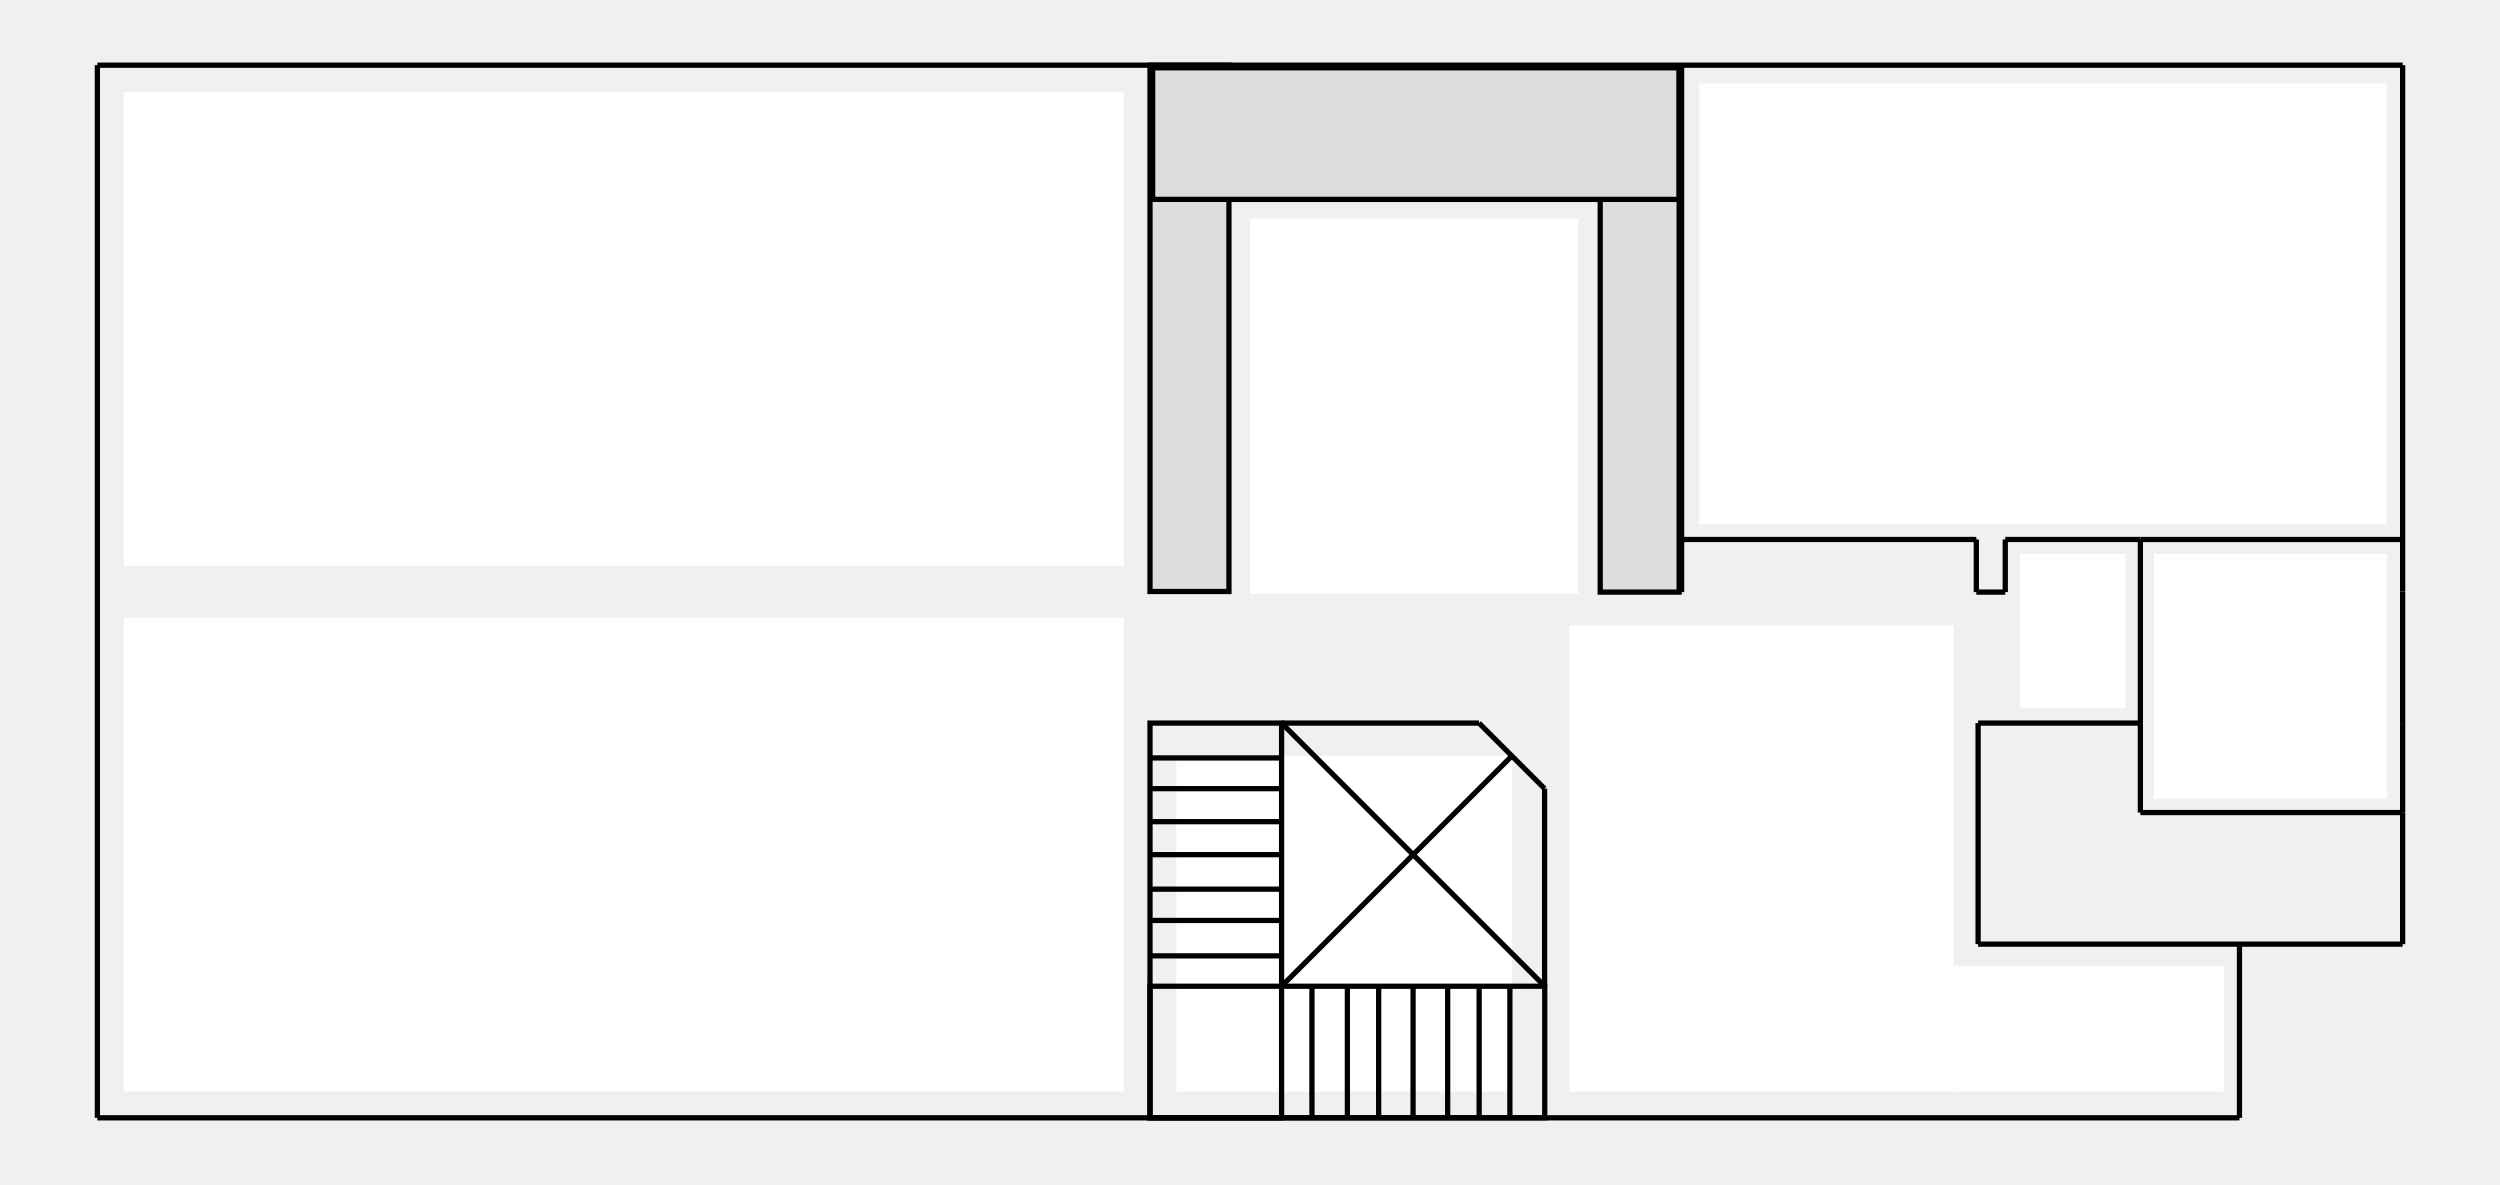
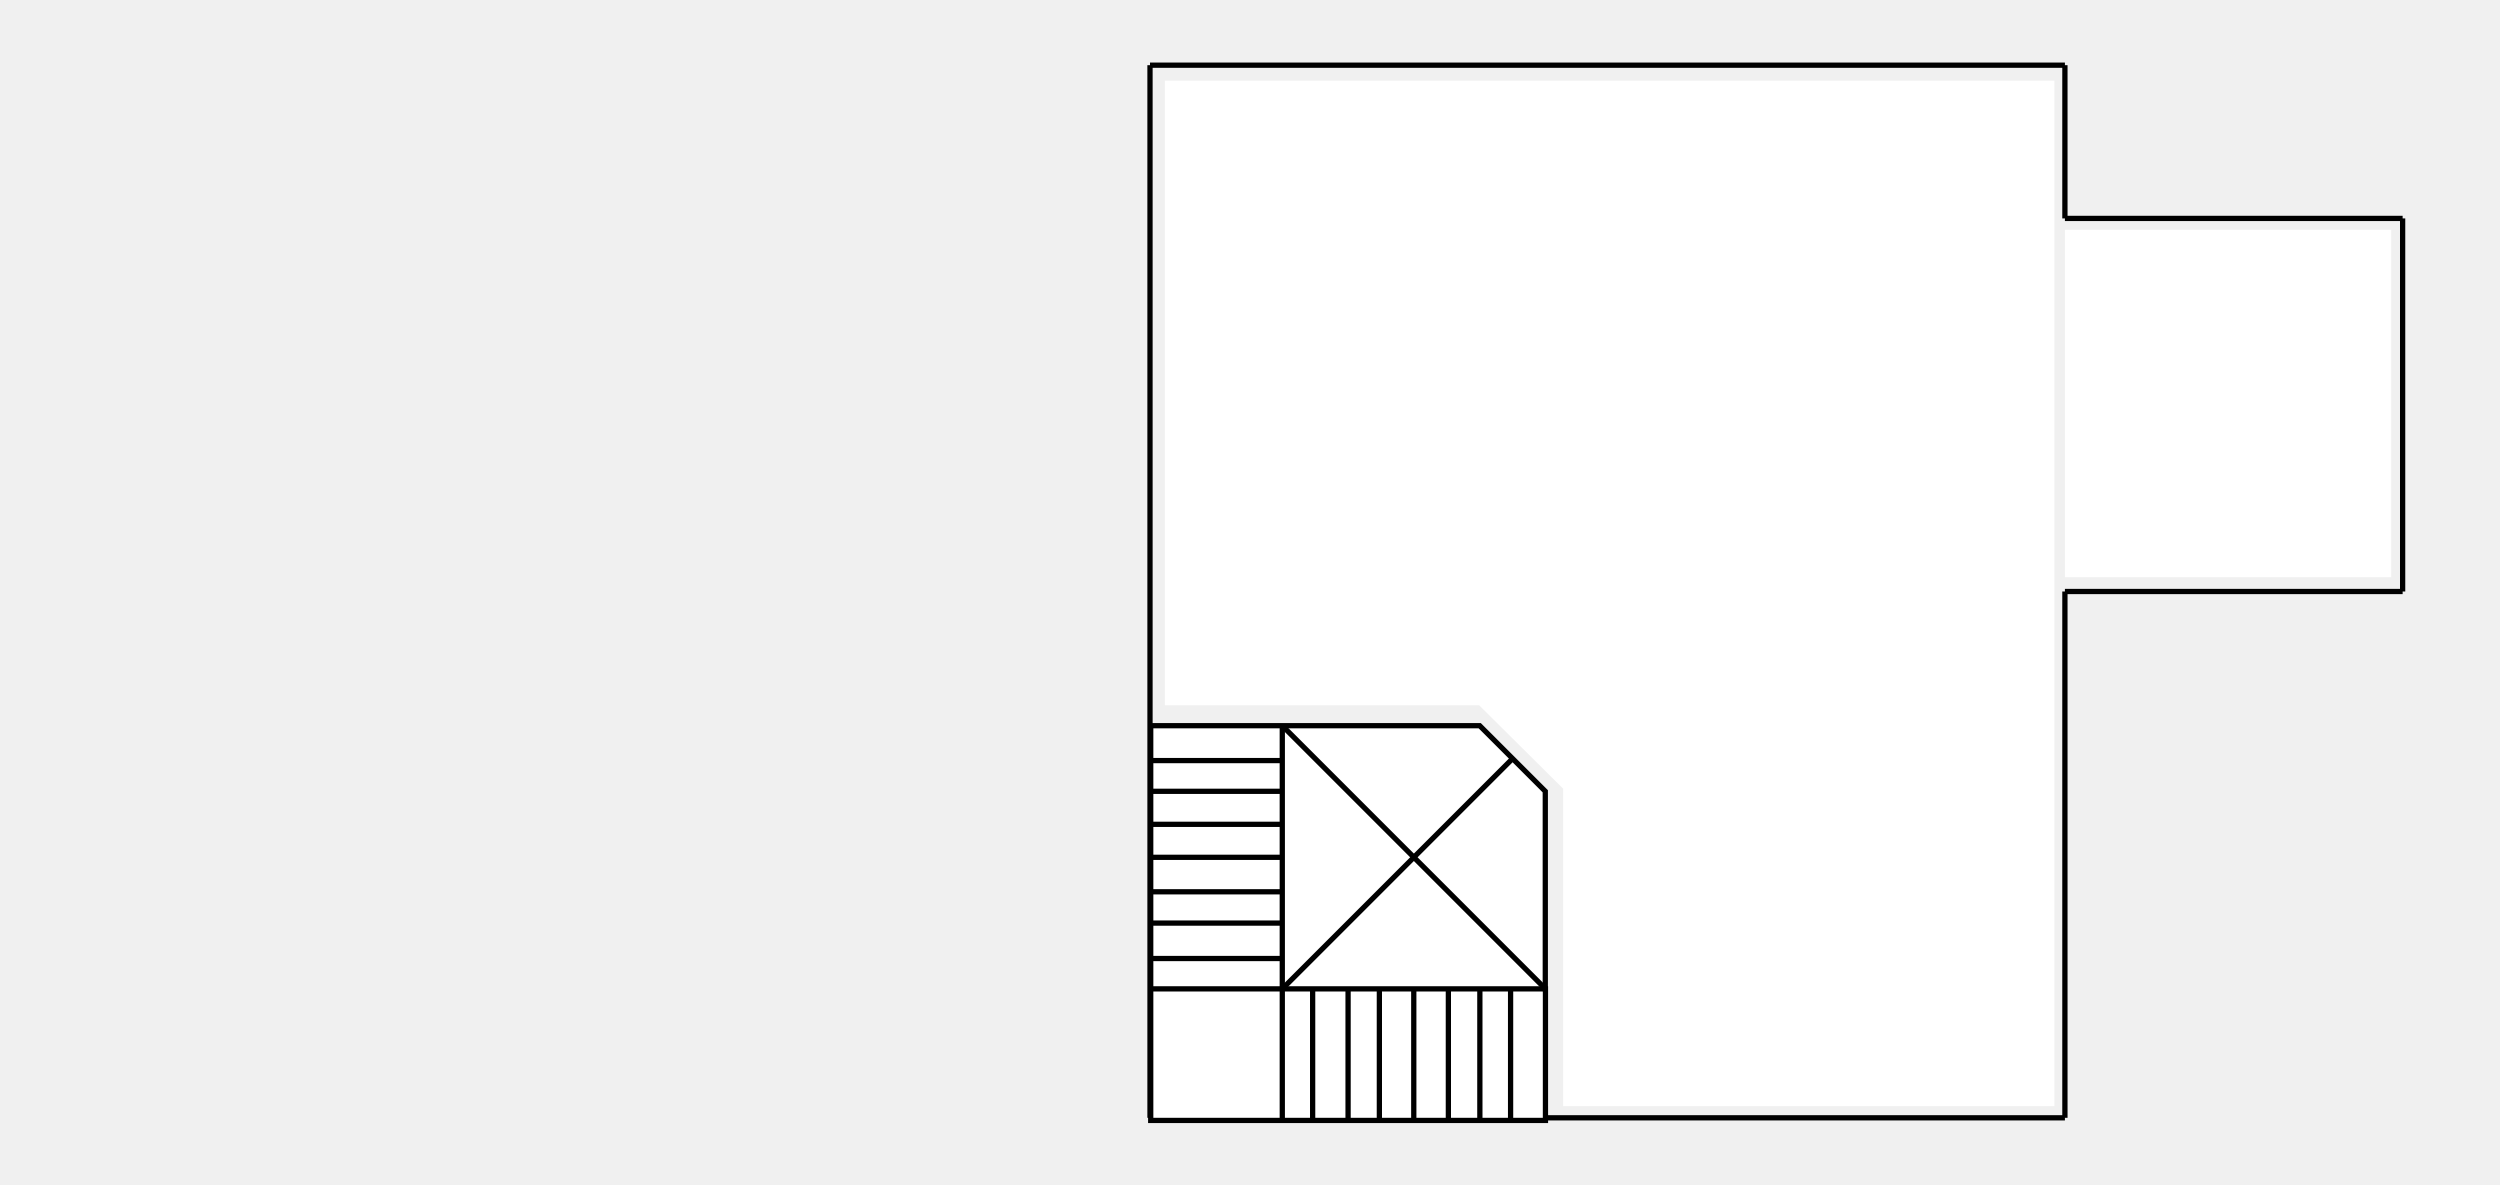
<svg xmlns="http://www.w3.org/2000/svg" version="1.1" id="loft" x="0px" y="0px" width="475px" height="225px" viewBox="0 0 475 225" enable-background="new 0 0 475 225" xml:space="preserve">
-   <line fill="none" stroke="#000000" stroke-miterlimit="10" x1="319.501" y1="112.5" x2="319.501" y2="102.501" />
-   <line fill="none" stroke="#000000" stroke-miterlimit="10" x1="18.5" y1="12.385" x2="18.5" y2="212.385" />
-   <line fill="none" stroke="#000000" stroke-miterlimit="10" x1="18.5" y1="212.385" x2="425.5" y2="212.385" />
-   <line fill="none" stroke="#000000" stroke-miterlimit="10" x1="425.5" y1="212.385" x2="425.5" y2="179.385" />
-   <g>
-     <rect x="218.5" y="12.385" fill="#DDDDDD" stroke="#000000" stroke-miterlimit="10" width="15" height="100" />
-     <rect x="304.039" y="12.5" fill="#DDDDDD" stroke="#000000" stroke-miterlimit="10" width="15" height="100" />
-     <rect x="219" y="12.886" fill="#DDDDDD" stroke="#000000" stroke-miterlimit="10" width="100" height="25" />
+   <line fill="none" stroke="#000000" stroke-miterlimit="10" x1="218.5" y1="12.385" x2="218.5" y2="212.385" />
+   <line fill="none" stroke="#000000" stroke-miterlimit="10" x1="218.5" y1="212.385" x2="392.333" y2="212.385" />
+   <line fill="none" stroke="#000000" stroke-miterlimit="10" x1="392.333" y1="212.385" x2="392.333" y2="112.385" />
+   <line fill="none" stroke="#000000" stroke-miterlimit="10" x1="392.333" y1="112.385" x2="456.5" y2="112.385" />
+   <line fill="none" stroke="#000000" stroke-miterlimit="10" x1="456.5" y1="112.385" x2="456.5" y2="41.5" />
+   <line fill="none" stroke="#000000" stroke-miterlimit="10" x1="392.333" y1="12.385" x2="218.5" y2="12.385" />
+   <rect id="stairs" x="223.5" y="143.615" fill="#FFFFFF" width="63.771" height="63.771" />
+   <line fill="none" stroke="#000000" stroke-miterlimit="10" x1="392.333" y1="12.385" x2="392.333" y2="41.5" />
+   <line fill="none" stroke="#000000" stroke-miterlimit="10" x1="392.333" y1="41.5" x2="456.5" y2="41.5" />
+   <polygon id="office" fill="#FFFFFF" points="390.33,15.33 390.33,210.17 297,210.17 297,149.85 281.04,134 221.33,134 221.33,15.33   " />
+   <rect id="reading-nook" x="392.333" y="43.667" fill="#FFFFFF" width="62.001" height="66" />
+   <g id="gfx-stairs">
+     <polygon id="stairs" fill="#FFFFFF" stroke="#000000" stroke-miterlimit="10" points="293.636,187.885 293.636,212.885    218.636,212.885 218.636,137.885 281.146,137.885 293.605,150.346 293.605,187.885  " />
+     <line fill="none" stroke="#000000" stroke-miterlimit="10" x1="243.634" y1="137.887" x2="293.634" y2="187.889" />
+     <line fill="none" stroke="#000000" stroke-miterlimit="10" x1="243.634" y1="187.887" x2="287.403" y2="144.117" />
+     <line fill="none" stroke="#000000" stroke-miterlimit="10" x1="268.618" y1="187.887" x2="268.618" y2="212.887" />
+     <line fill="none" stroke="#000000" stroke-miterlimit="10" x1="256.135" y1="187.889" x2="256.135" y2="212.887" />
+     <line fill="none" stroke="#000000" stroke-miterlimit="10" x1="243.634" y1="162.889" x2="218.634" y2="162.889" />
+     <line fill="none" stroke="#000000" stroke-miterlimit="10" x1="243.634" y1="175.387" x2="218.634" y2="175.387" />
+     <line fill="none" stroke="#000000" stroke-miterlimit="10" x1="243.634" y1="169.441" x2="218.634" y2="169.441" />
+     <line fill="none" stroke="#000000" stroke-miterlimit="10" x1="243.634" y1="182.117" x2="218.634" y2="182.117" />
+     <line fill="none" stroke="#000000" stroke-miterlimit="10" x1="243.634" y1="150.348" x2="218.634" y2="150.348" />
+     <line fill="none" stroke="#000000" stroke-miterlimit="10" x1="243.634" y1="156.621" x2="218.634" y2="156.621" />
+     <line fill="none" stroke="#000000" stroke-miterlimit="10" x1="243.634" y1="144.51" x2="218.634" y2="144.51" />
+     <line fill="none" stroke="#000000" stroke-miterlimit="10" x1="249.403" y1="187.887" x2="249.403" y2="212.887" />
+     <line fill="none" stroke="#000000" stroke-miterlimit="10" x1="262.079" y1="187.887" x2="262.079" y2="212.887" />
+     <line fill="none" stroke="#000000" stroke-miterlimit="10" x1="281.173" y1="187.887" x2="281.173" y2="212.887" />
+     <line fill="none" stroke="#000000" stroke-miterlimit="10" x1="287.011" y1="188.119" x2="287.011" y2="213.117" />
+     <line fill="none" stroke="#000000" stroke-miterlimit="10" x1="275.19" y1="187.887" x2="275.19" y2="212.887" />
+     <line fill="none" stroke="#000000" stroke-miterlimit="10" x1="293.636" y1="187.885" x2="218.636" y2="187.885" />
+     <line fill="none" stroke="#000000" stroke-miterlimit="10" x1="243.634" y1="137.887" x2="243.634" y2="212.887" />
  </g>
-   <line fill="none" stroke="#000000" stroke-miterlimit="10" x1="406.671" y1="137.385" x2="406.671" y2="102.501" />
-   <g>
-     <line fill="none" stroke="#000000" stroke-miterlimit="10" x1="375.841" y1="137.385" x2="375.841" y2="179.385" />
-     <line fill="none" stroke="#000000" stroke-miterlimit="10" x1="375.841" y1="179.385" x2="456.5" y2="179.385" />
-     <line fill="none" stroke="#000000" stroke-miterlimit="10" x1="456.5" y1="179.385" x2="456.5" y2="154.385" />
-     <line fill="none" stroke="#000000" stroke-miterlimit="10" x1="406.671" y1="137.385" x2="375.841" y2="137.385" />
-     <line fill="none" stroke="#000000" stroke-miterlimit="10" x1="456.5" y1="154.385" x2="406.671" y2="154.385" />
-     <line fill="none" stroke="#000000" stroke-miterlimit="10" x1="406.671" y1="137.385" x2="406.671" y2="154.385" />
-   </g>
-   <line fill="none" stroke="#000000" stroke-miterlimit="10" x1="406.671" y1="102.501" x2="456.5" y2="102.5" />
-   <line fill="none" stroke="#000000" stroke-miterlimit="10" x1="456.5" y1="112.385" x2="456.5" y2="137.385" />
-   <line fill="none" stroke="#000000" stroke-miterlimit="10" x1="456.5" y1="154.385" x2="456.5" y2="137.385" />
-   <line fill="none" stroke="#000000" stroke-miterlimit="10" x1="319.501" y1="102.501" x2="375.501" y2="102.501" />
-   <line fill="none" stroke="#000000" stroke-miterlimit="10" x1="375.5" y1="112.5" x2="375.5" y2="102.501" />
-   <line fill="none" stroke="#000000" stroke-miterlimit="10" x1="319.501" y1="102.501" x2="319.501" y2="12.385" />
-   <line fill="none" stroke="#000000" stroke-miterlimit="10" x1="456.5" y1="112.385" x2="456.5" y2="12.385" />
-   <line fill="none" stroke="#000000" stroke-miterlimit="10" x1="456.5" y1="12.385" x2="18.5" y2="12.385" />
-   <line fill="none" stroke="#000000" stroke-miterlimit="10" x1="375.5" y1="112.5" x2="380.999" y2="112.5" />
-   <line fill="none" stroke="#000000" stroke-miterlimit="10" x1="380.999" y1="112.5" x2="380.999" y2="102.5" />
-   <rect x="409.25" y="105.25" fill="#FFFFFF" width="44.249" height="46.5" />
-   <rect id="stairs" x="223.5" y="143.615" fill="#FFFFFF" width="63.771" height="63.771" />
-   <g id="gfx_x5F_stairs">
-     <rect x="218.5" y="137.385" fill="none" stroke="#000000" stroke-miterlimit="10" width="25" height="75.002" />
-     <rect x="218.5" y="187.385" fill="none" stroke="#000000" stroke-miterlimit="10" width="75.001" height="25" />
-     <line fill="none" stroke="#000000" stroke-miterlimit="10" x1="243.5" y1="137.385" x2="293.5" y2="187.387" />
-     <line fill="none" stroke="#000000" stroke-miterlimit="10" x1="243.5" y1="187.385" x2="287.27" y2="143.615" />
-     <line fill="none" stroke="#000000" stroke-miterlimit="10" x1="268.485" y1="187.385" x2="268.485" y2="212.385" />
-     <line fill="none" stroke="#000000" stroke-miterlimit="10" x1="256.001" y1="187.387" x2="256.001" y2="212.385" />
-     <line fill="none" stroke="#000000" stroke-miterlimit="10" x1="243.5" y1="162.387" x2="218.5" y2="162.387" />
-     <line fill="none" stroke="#000000" stroke-miterlimit="10" x1="243.5" y1="174.885" x2="218.5" y2="174.885" />
-     <line fill="none" stroke="#000000" stroke-miterlimit="10" x1="243.5" y1="168.939" x2="218.5" y2="168.939" />
-     <line fill="none" stroke="#000000" stroke-miterlimit="10" x1="243.5" y1="181.615" x2="218.5" y2="181.615" />
-     <line fill="none" stroke="#000000" stroke-miterlimit="10" x1="243.5" y1="149.846" x2="218.5" y2="149.846" />
-     <line fill="none" stroke="#000000" stroke-miterlimit="10" x1="243.5" y1="156.119" x2="218.5" y2="156.119" />
-     <line fill="none" stroke="#000000" stroke-miterlimit="10" x1="243.5" y1="144.008" x2="218.5" y2="144.008" />
-     <line fill="none" stroke="#000000" stroke-miterlimit="10" x1="249.27" y1="187.385" x2="249.27" y2="212.385" />
-     <line fill="none" stroke="#000000" stroke-miterlimit="10" x1="261.945" y1="187.385" x2="261.945" y2="212.385" />
-     <line fill="none" stroke="#000000" stroke-miterlimit="10" x1="281.039" y1="187.385" x2="281.039" y2="212.385" />
-     <line fill="none" stroke="#000000" stroke-miterlimit="10" x1="286.877" y1="187.617" x2="286.877" y2="212.615" />
-     <line fill="none" stroke="#000000" stroke-miterlimit="10" x1="275.057" y1="187.385" x2="275.057" y2="212.385" />
-     <line fill="none" stroke="#000000" stroke-miterlimit="10" x1="243.5" y1="137.385" x2="281.01" y2="137.385" />
-     <line fill="none" stroke="#000000" stroke-miterlimit="10" x1="293.471" y1="149.846" x2="293.471" y2="187.385" />
-     <line fill="none" stroke="#000000" stroke-miterlimit="10" x1="293.471" y1="149.846" x2="281.01" y2="137.385" />
-   </g>
-   <rect id="living_x5F_room" x="23.5" y="117.386" fill="#FFFFFF" width="190" height="90" />
-   <rect id="dinning_x5F_room" x="23.5" y="17.5" fill="#FFFFFF" width="190" height="90" />
-   <rect id="kitchen" x="237.5" y="41.5" fill="#FFFFFF" width="62.348" height="71.333" />
-   <g id="entryway">
-     <rect id="closet" x="298.182" y="118.833" fill="#FFFFFF" width="73" height="88.553" />
-     <rect id="hall" x="371.182" y="183.5" fill="#FFFFFF" width="51.333" height="23.886" />
-   </g>
-   <rect id="guest_x5F_bedroom" x="322.832" y="15.834" fill="#FFFFFF" width="130.667" height="83.667" />
-   <line id="guest_x5F_bathroom" fill="none" stroke="#000000" stroke-miterlimit="10" x1="380.999" y1="102.5" x2="406.671" y2="102.5" />
-   <rect id="coat_x5F_rack" x="383.833" y="105.25" fill="#FFFFFF" width="20" height="29.25" />
</svg>
